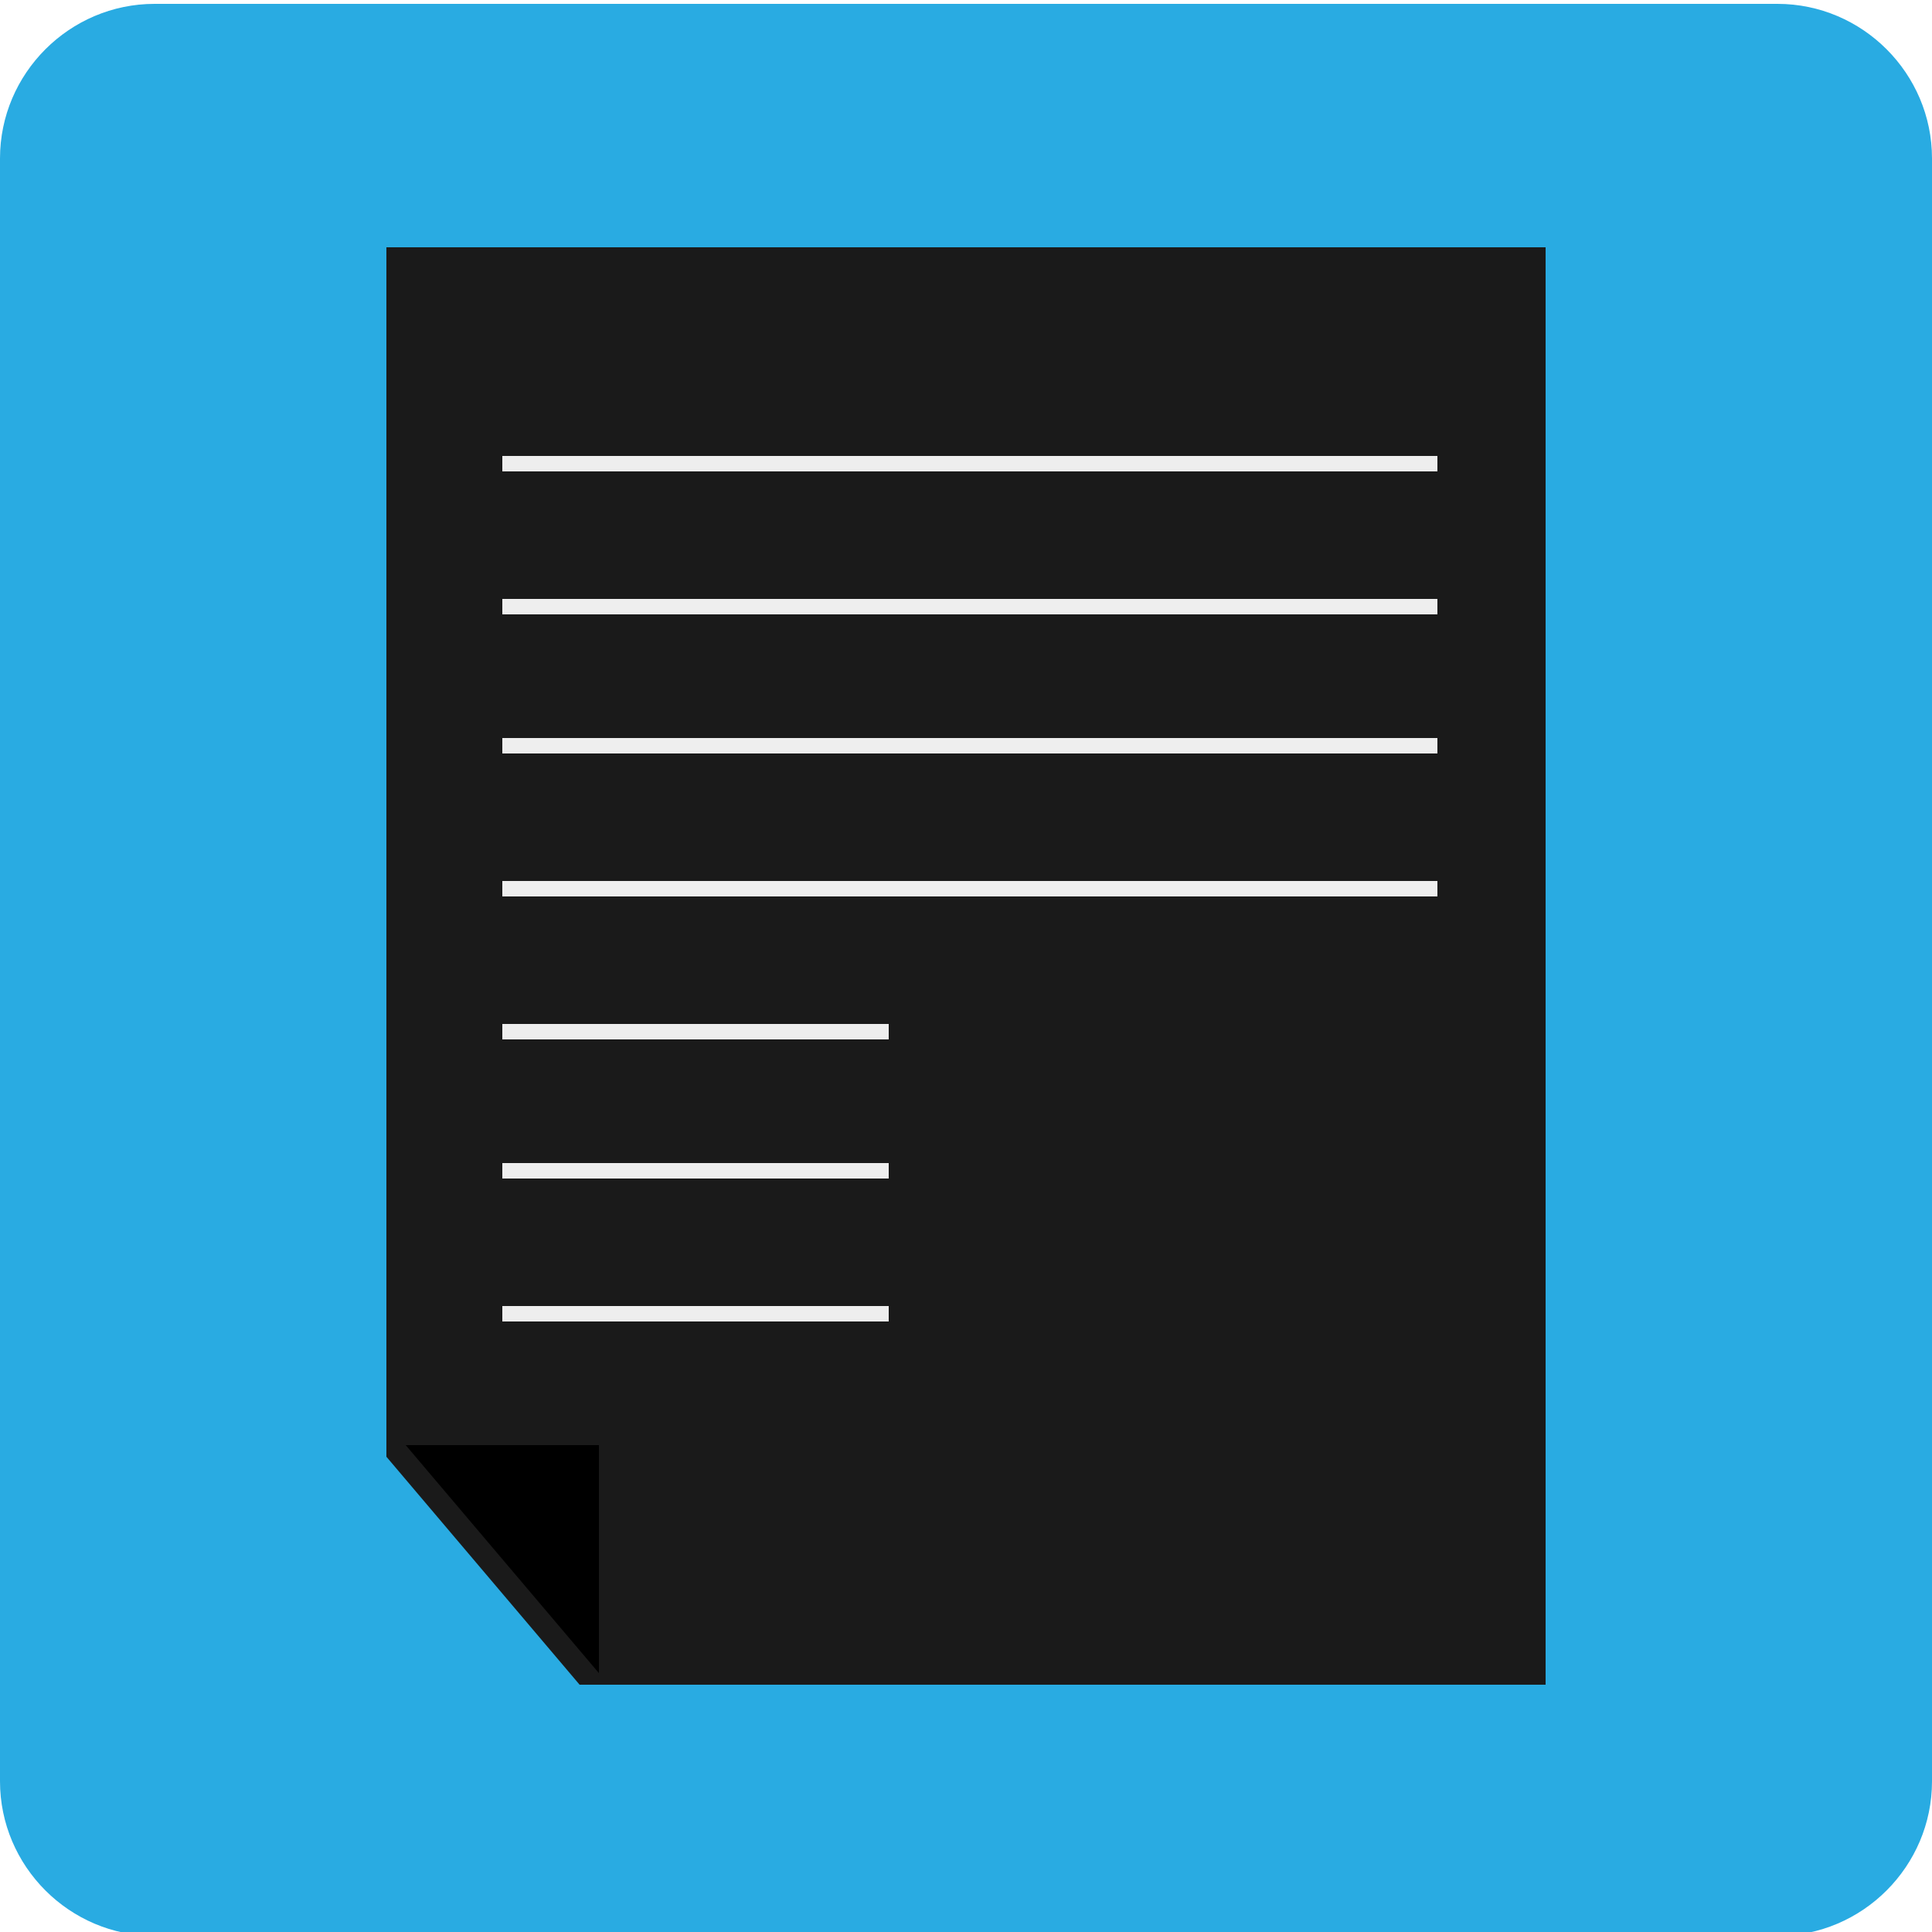
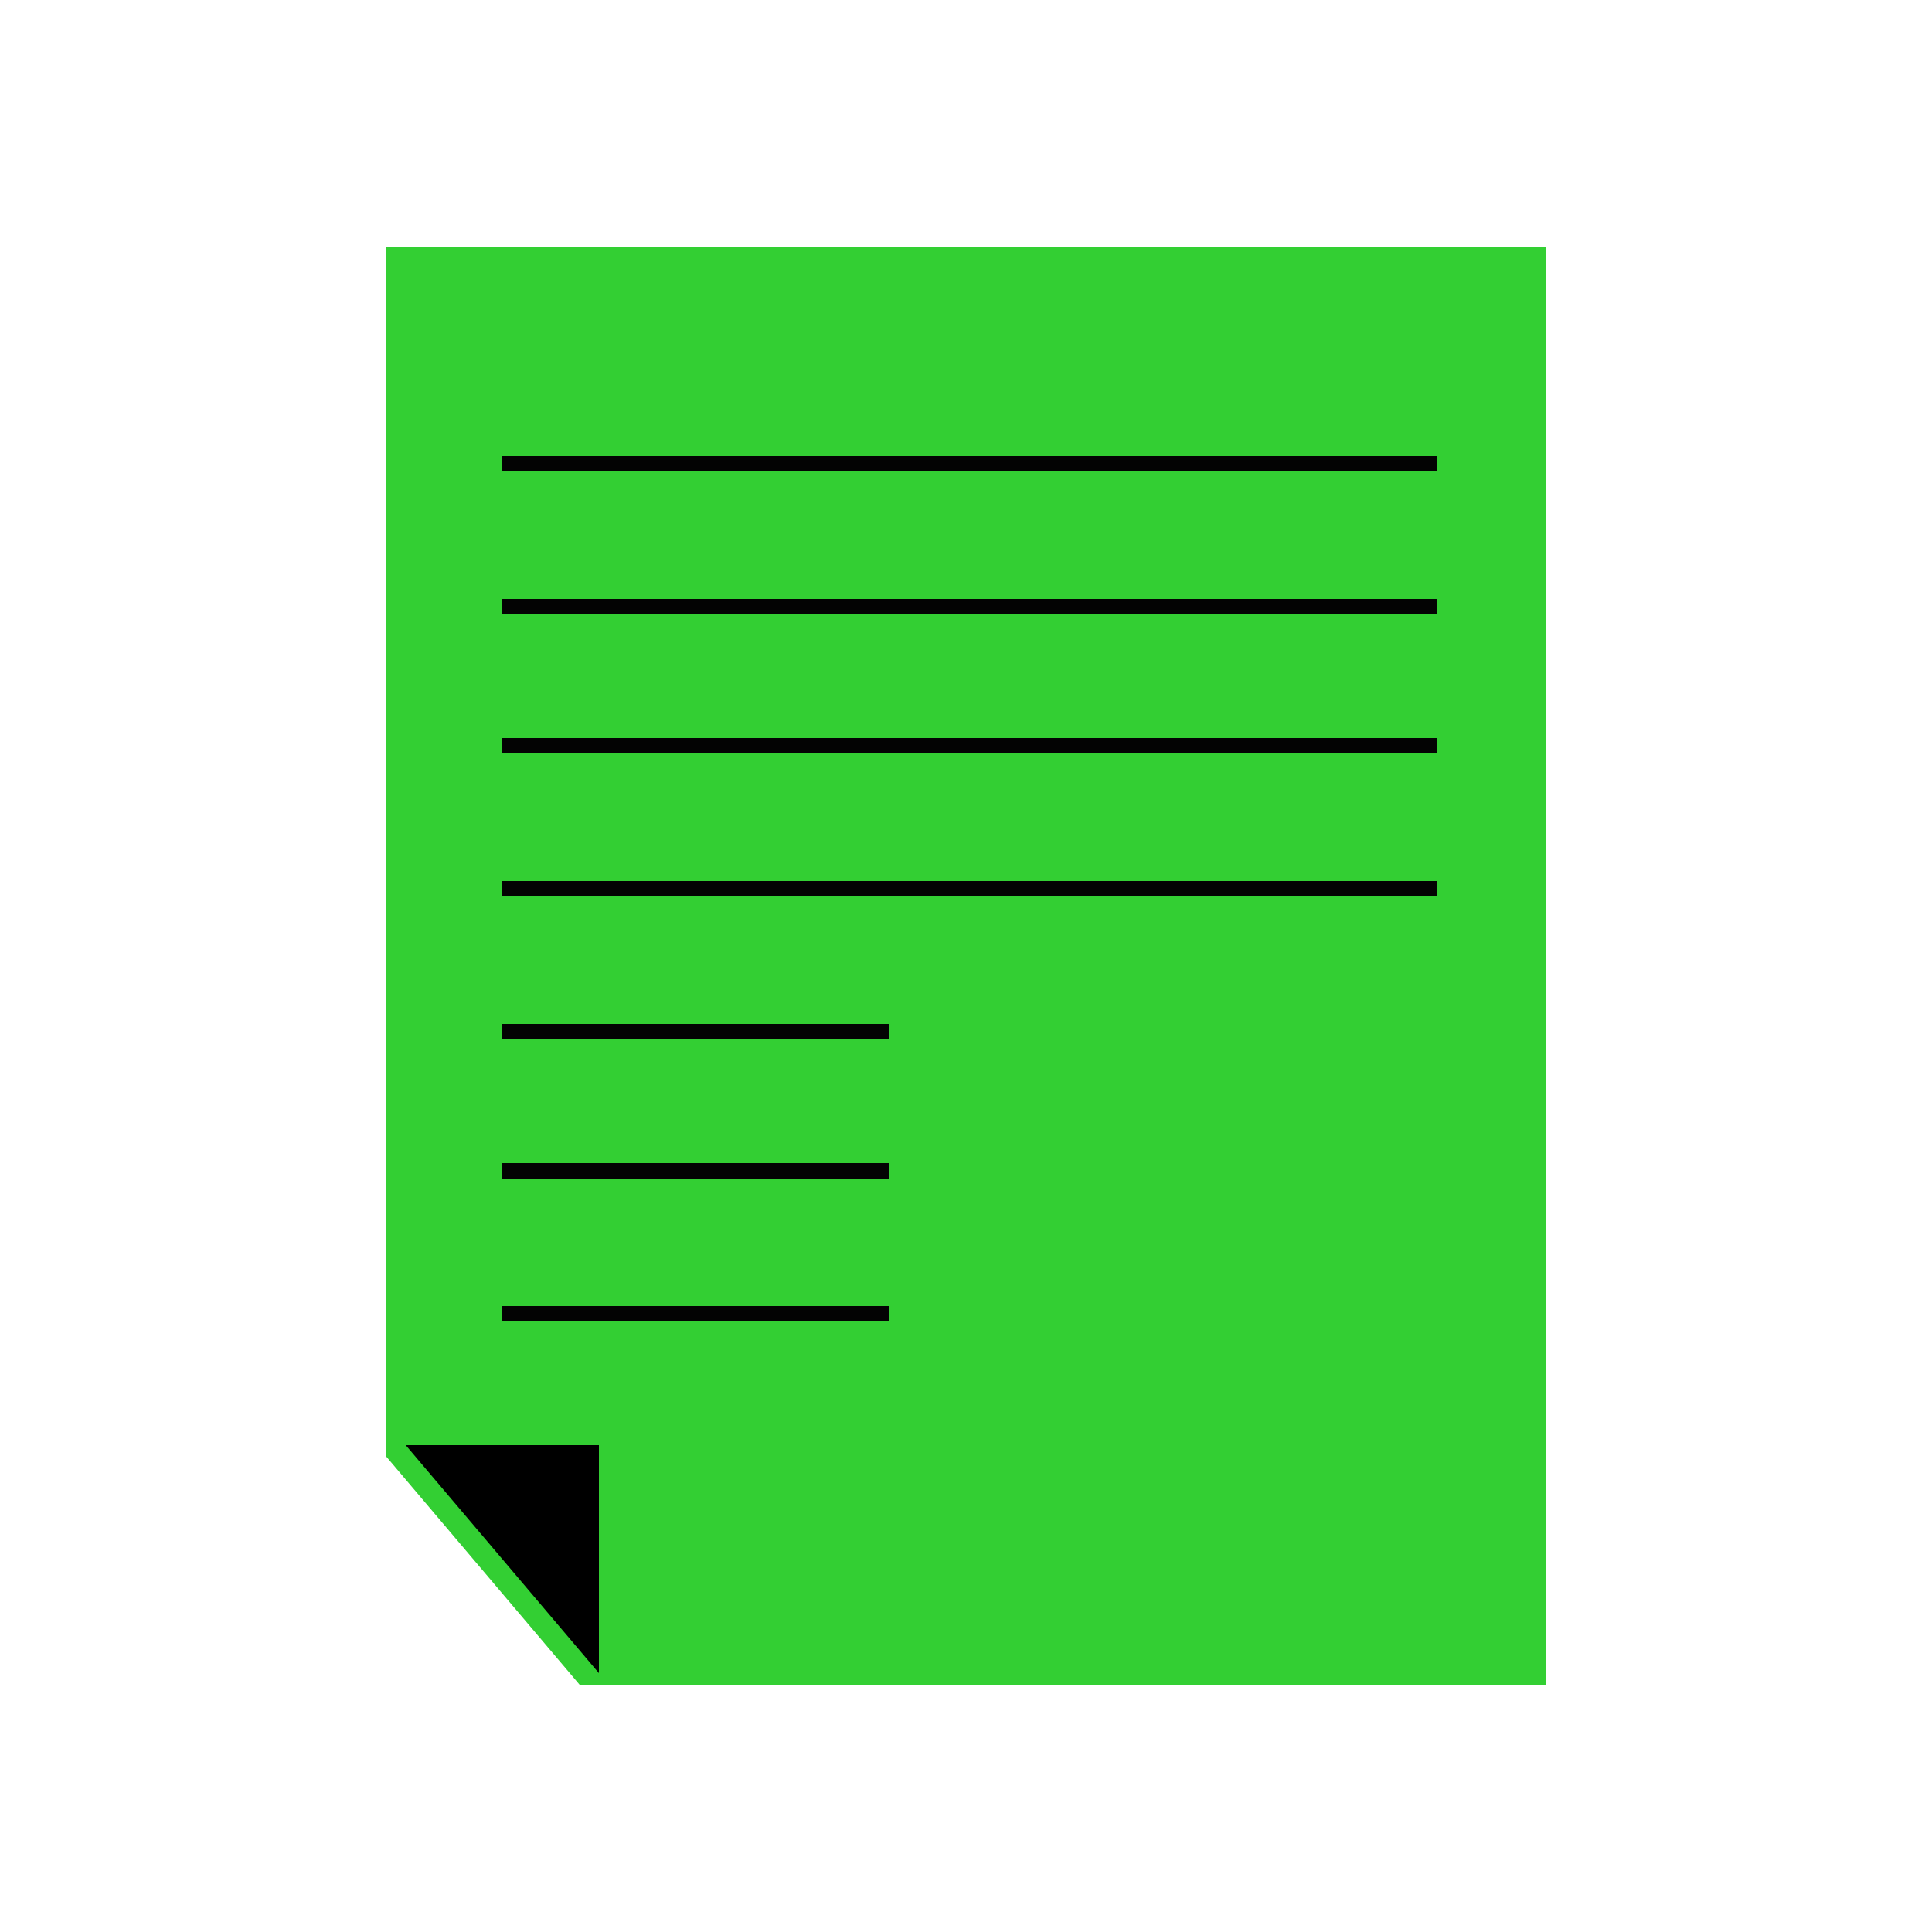
<svg xmlns="http://www.w3.org/2000/svg" version="1.1" id="Layer_1" x="0px" y="0px" width="500px" height="500px" viewBox="0 0 500 500" enable-background="new 0 0 500 500" xml:space="preserve">
-   <g id="bg">
-     <path fill="#29ABE2" d="M500,461c0,22-18,40-40,40H40c-22,0-40-18-40-40V41C0,19,18,1,40,1h420c22,0,40,18,40,40V461z" />
-   </g>
-   <polygon fill="#1A1A1A" points="100,64 100,376.999 150,436 400,436 400,64 " />
-   <polygon points="155,433 105,374 155,374 " />
+   <style type="text/css">
+ 	svg { cursor:pointer; }
+ </style>
+   <polygon id="paper" fill="#33cf33" points="100,64 100,376.999 150,436 400,436 400,64 " />
+   <polygon id="lines" points="155,433 105,374 155,374 " />
  <g>
-     <rect x="130" y="118" fill="#EEEEEE" width="242" height="4" />
-     <rect x="130" y="155" fill="#EEEEEE" width="242" height="4" />
-     <rect x="130" y="191" fill="#EEEEEE" width="242" height="4" />
-     <rect x="130" y="228" fill="#EEEEEE" width="242" height="4" />
-     <rect x="130" y="265" fill="#EEEEEE" width="100" height="4" />
-     <rect x="130" y="301" fill="#EEEEEE" width="100" height="4" />
-     <rect x="130" y="338" fill="#EEEEEE" width="100" height="4" />
+     <rect x="130" y="118" fill="#030303" width="242" height="4" />
+     <rect x="130" y="155" fill="#030303" width="242" height="4" />
+     <rect x="130" y="191" fill="#030303" width="242" height="4" />
+     <rect x="130" y="228" fill="#030303" width="242" height="4" />
+     <rect x="130" y="265" fill="#030303" width="100" height="4" />
+     <rect x="130" y="301" fill="#030303" width="100" height="4" />
+     <rect x="130" y="338" fill="#030303" width="100" height="4" />
  </g>
</svg>
